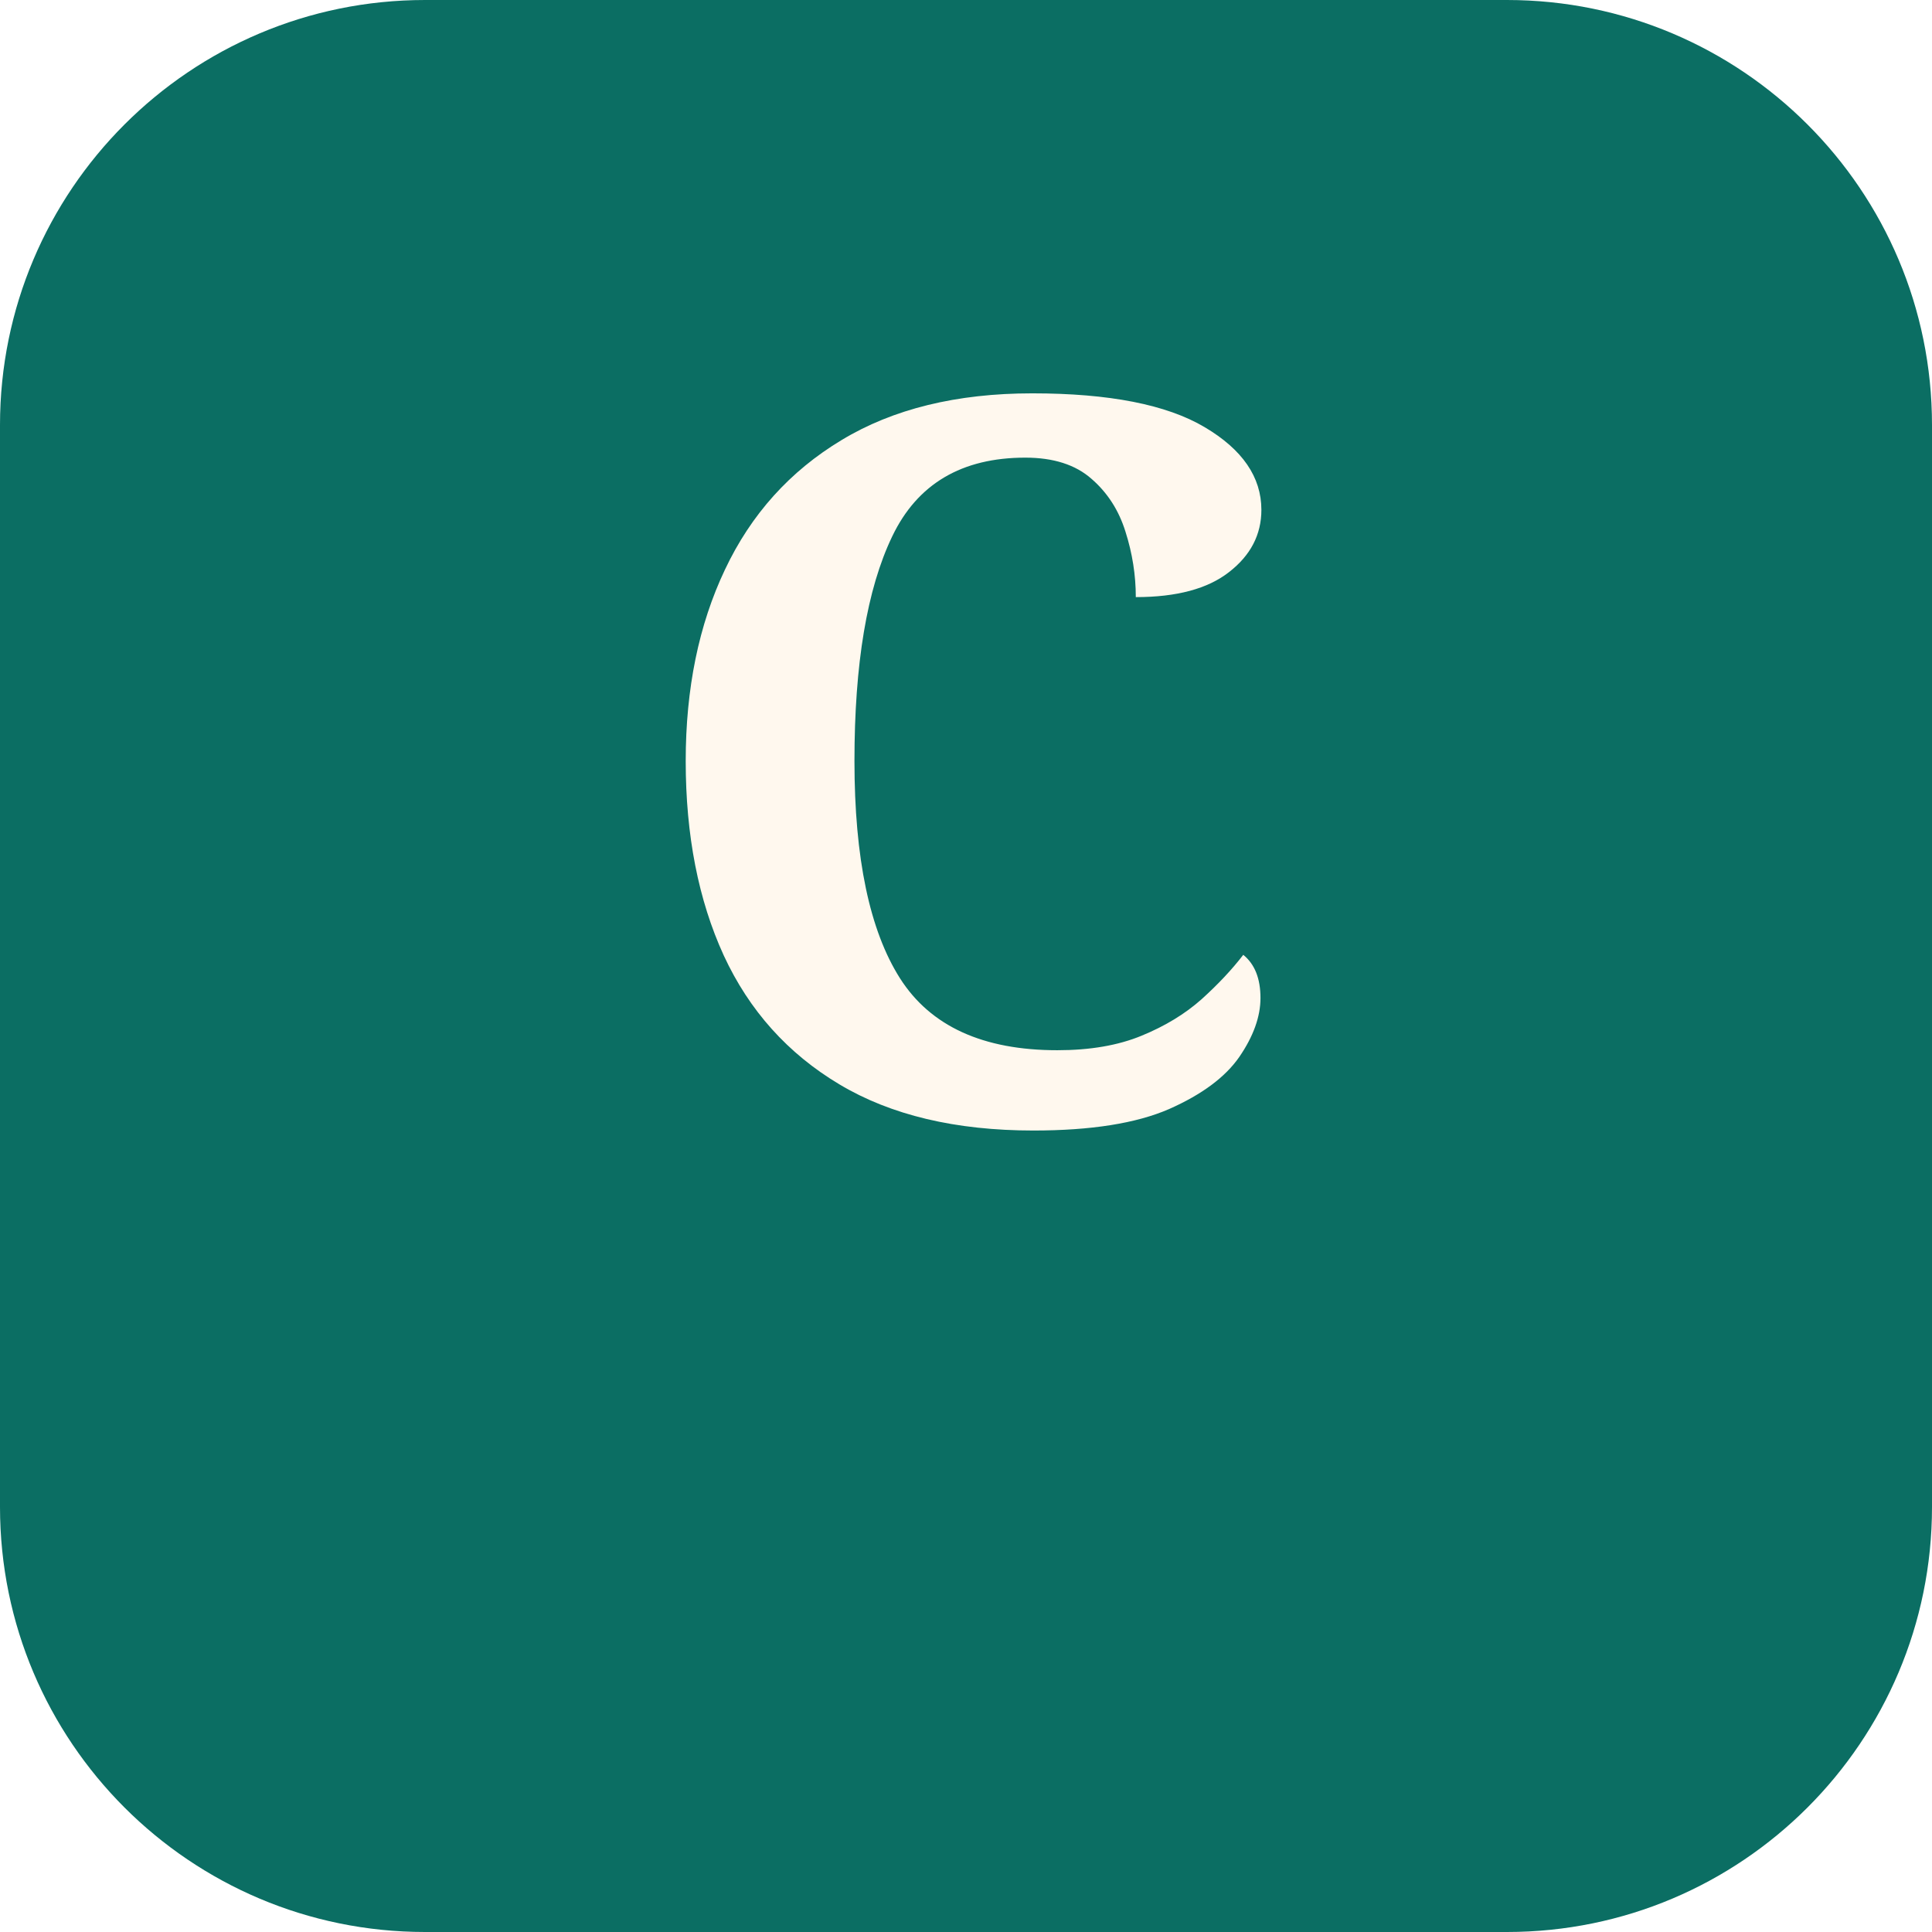
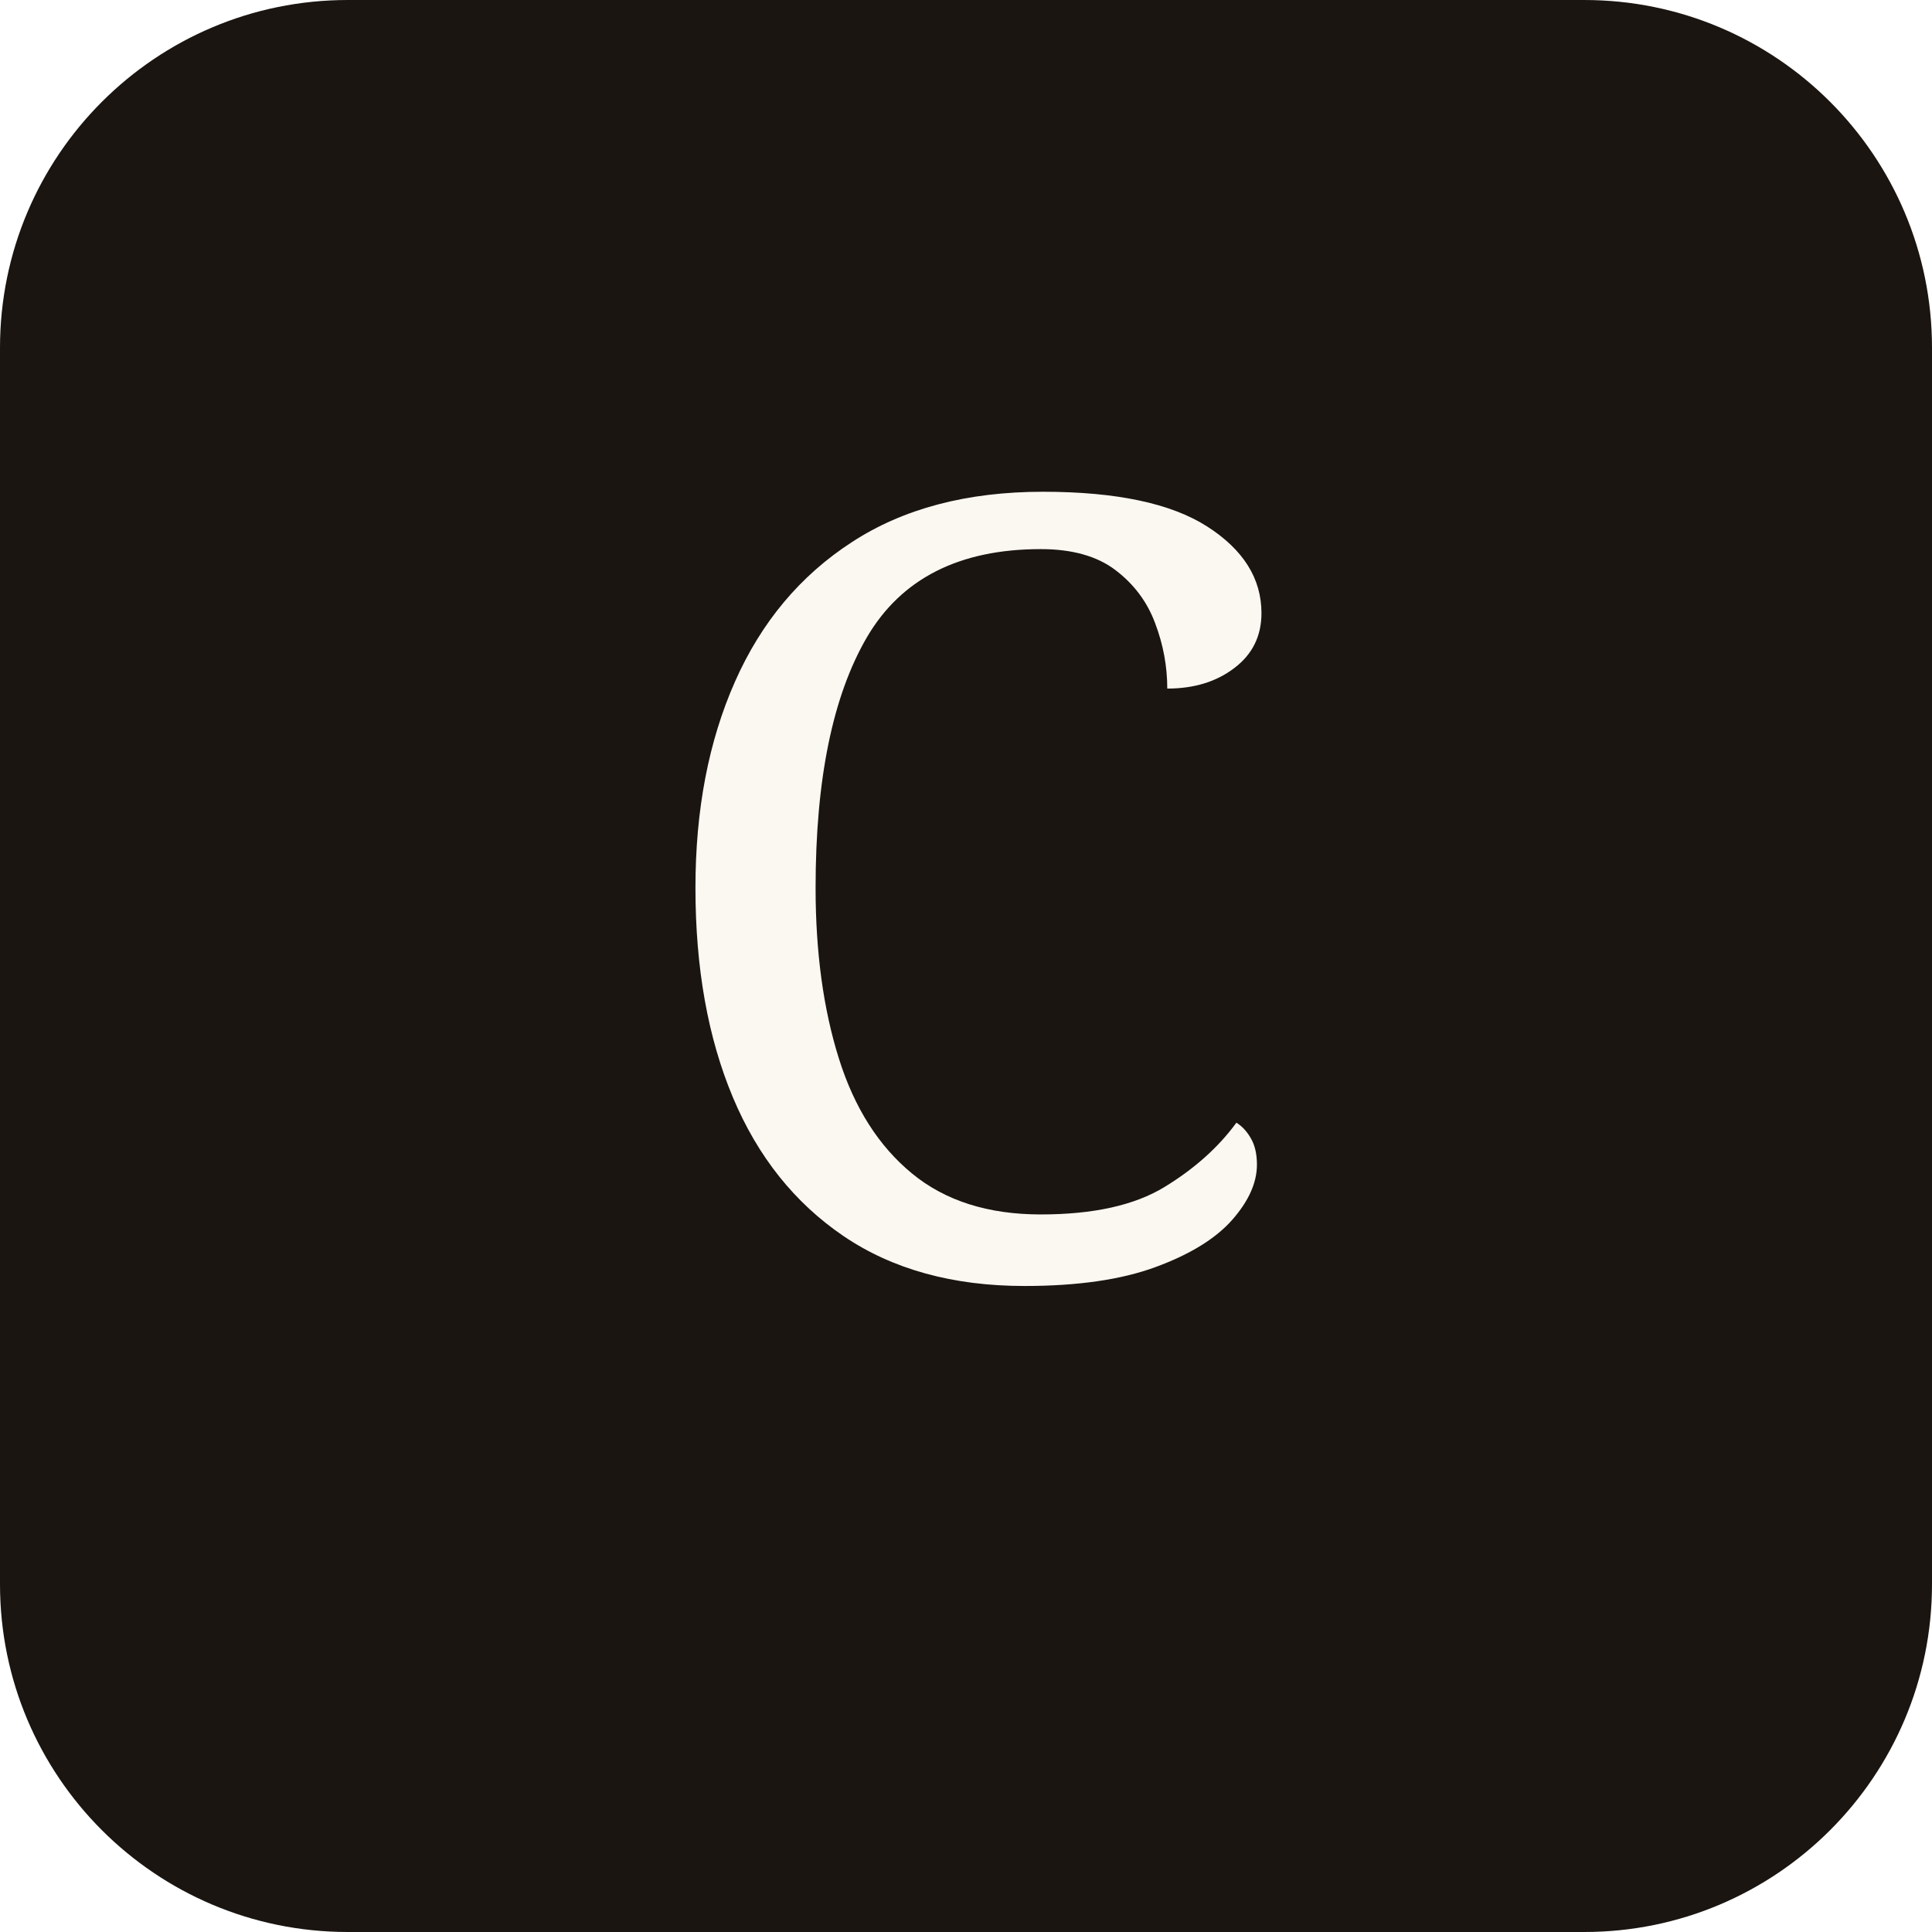
<svg xmlns="http://www.w3.org/2000/svg" viewBox="0 0 100 100">
-   <rect width="100" height="100" rx="22" fill="#0B6E63" />
-   <text x="50" y="58" font-size="52" font-family="Georgia, serif" font-weight="700" text-anchor="middle" fill="#FFF8EE">C</text>
+   <rect width="100" height="100" rx="18" fill="#1A1511" />
+   <text x="50" y="66" font-size="56" font-family="Georgia, serif" font-weight="500" text-anchor="middle" fill="#FBF7F1">C</text>
</svg>
